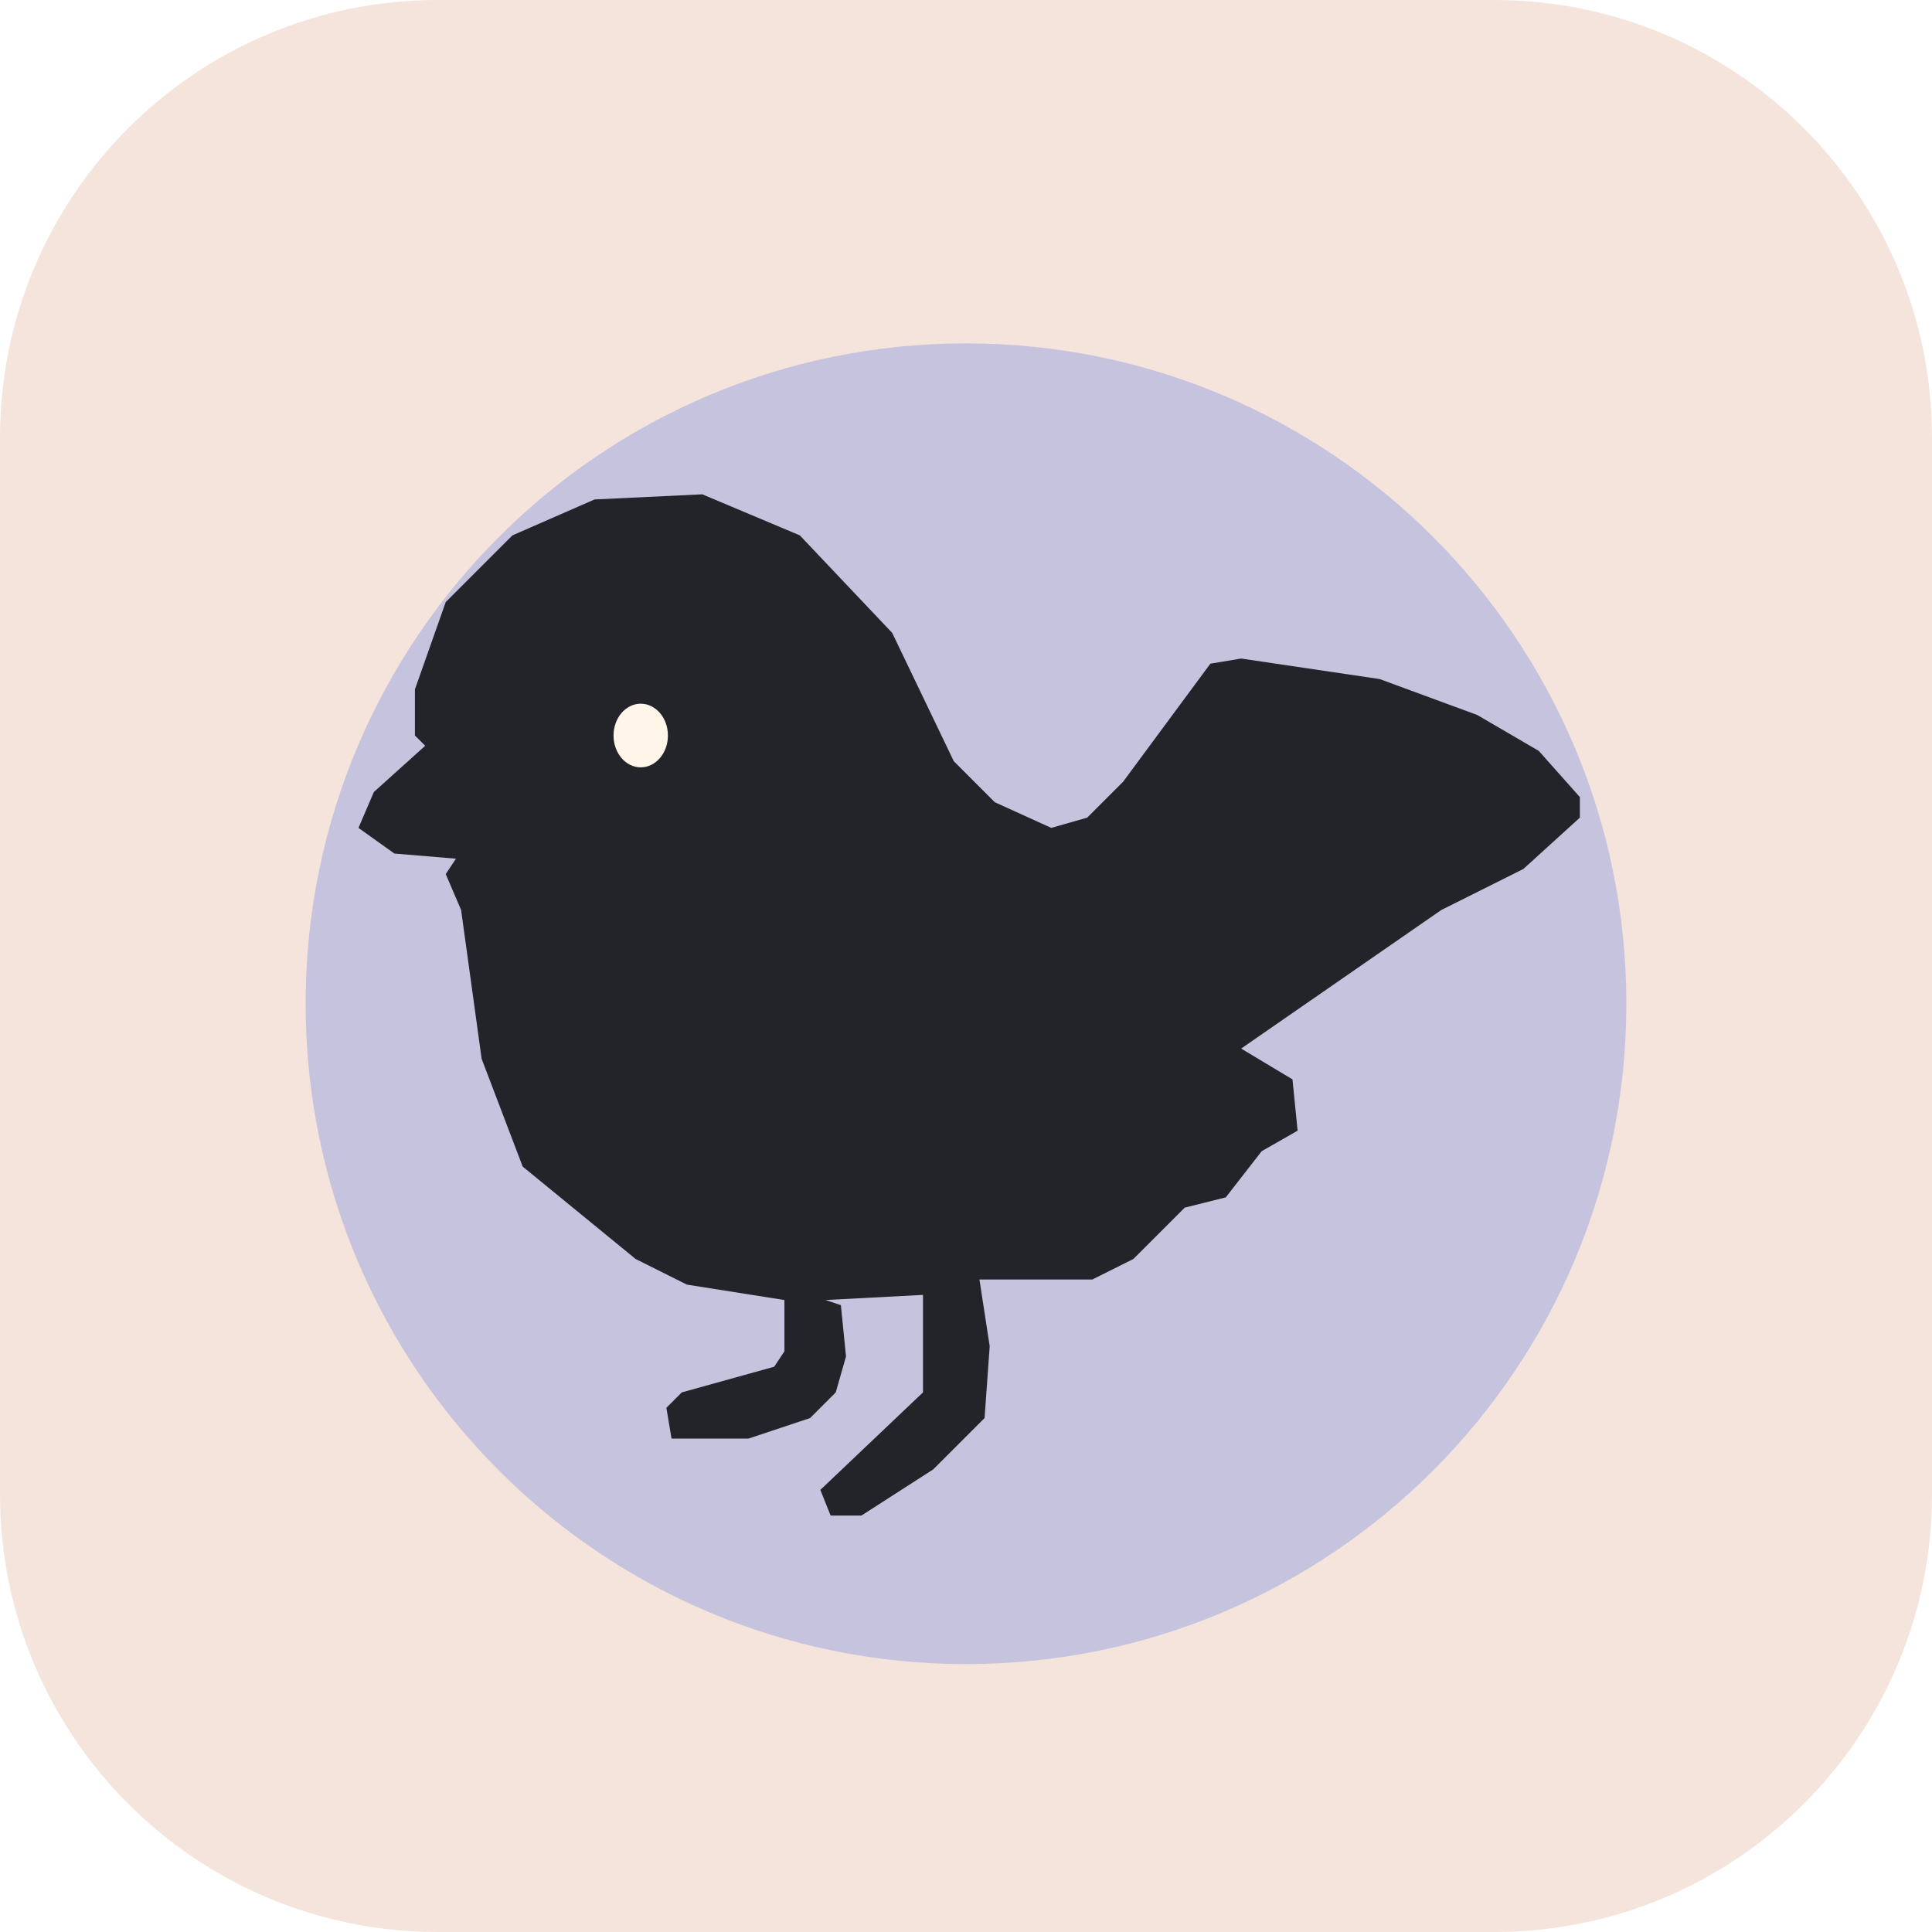
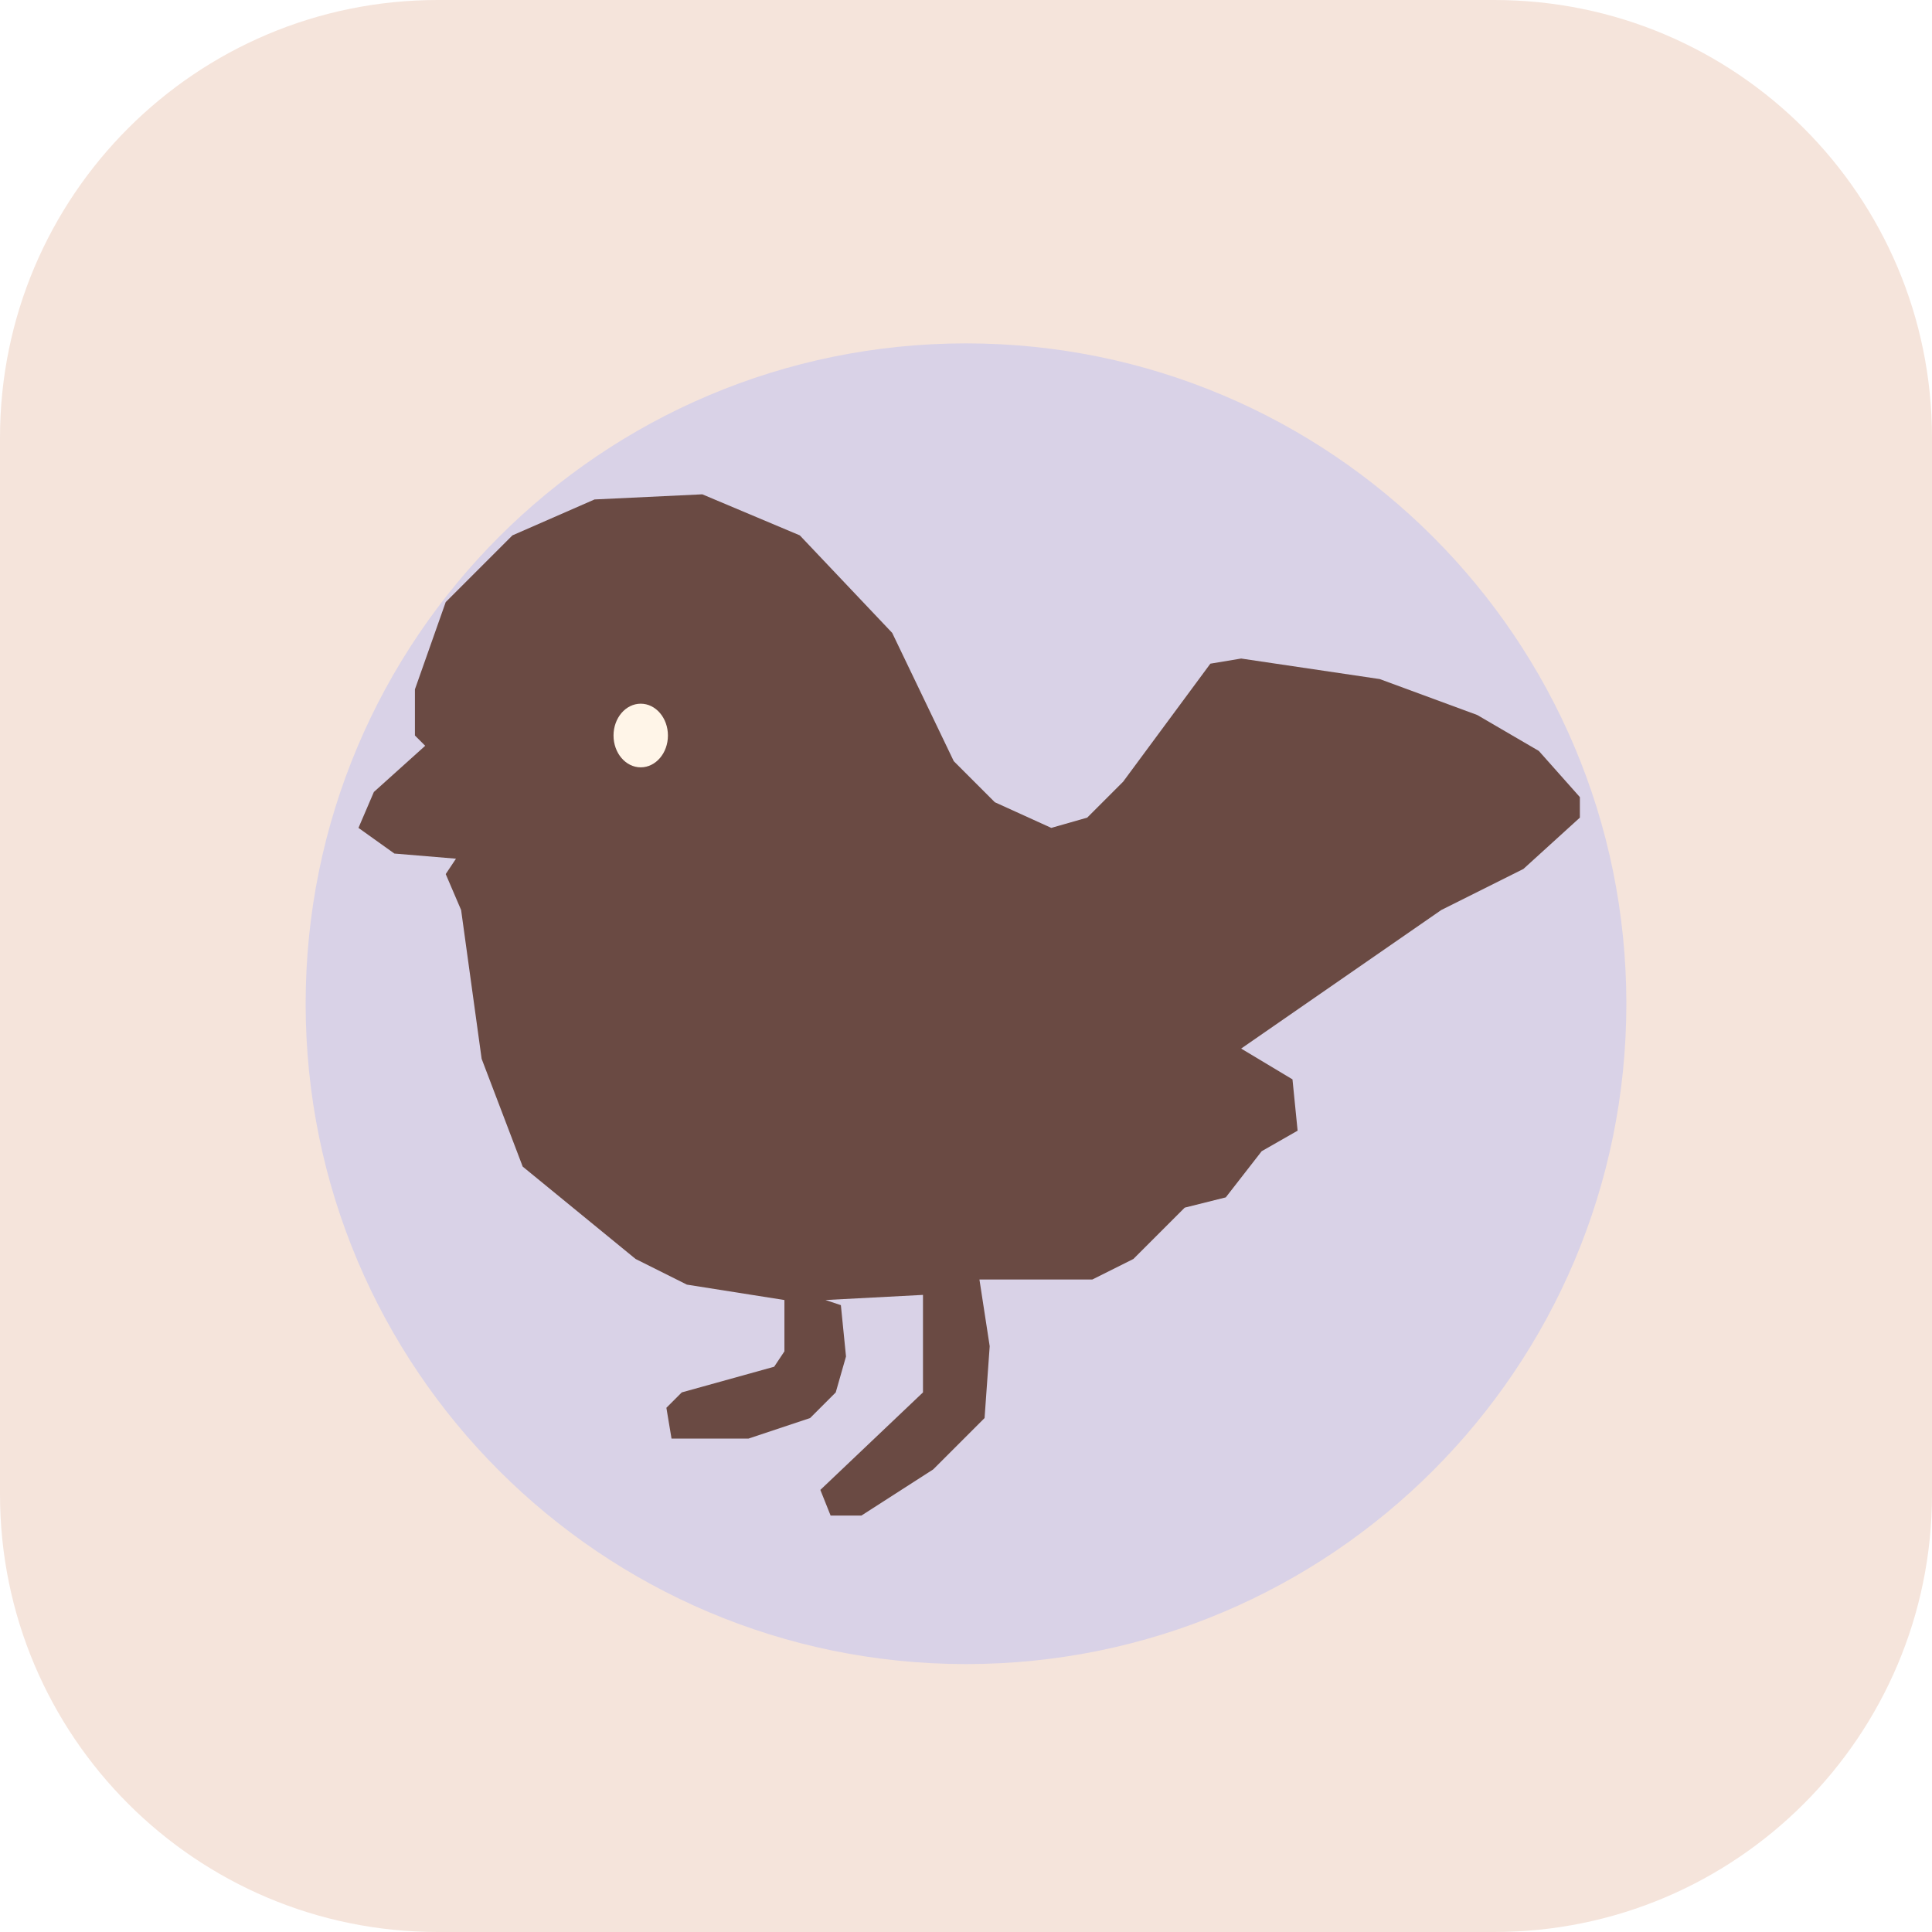
<svg xmlns="http://www.w3.org/2000/svg" viewBox="0 0 512 512">
  <rect width="512" height="512" rx="116" fill="#f5e4db" />
-   <circle cx="256" cy="266" r="175" fill="#c6c3de" />
-   <g transform="translate(95 131) scale(1.36)" fill="#23232a">
+   <circle cx="256" cy="266" r="175" fill="#d9d2e7" />
+   <g transform="translate(95 131) scale(1.36)" fill="#6a4a43">
    <path d="M 46 1 L 30 8 L 17 21 L 11 38 L 11 47 L 13 49 L 3 58 L 0 65 L 7 70 L 19 71 L 17 74 L 20 81 L 24 110 L 32 131 L 54 149 L 64 154 L 83 157 L 83 167 L 81 170 L 63 175 L 60 178 L 61 184 L 76 184 L 88 180 L 93 175 L 95 168 L 94 158 L 91 157 L 110 156 L 110 175 L 90 194 L 92 199 L 98 199 L 112 190 L 122 180 L 123 166 L 121 153 L 143 153 L 151 149 L 161 139 L 169 137 L 176 128 L 183 124 L 182 114 L 172 108 L 211 81 L 227 73 L 238 63 L 238 59 L 230 50 L 218 43 L 199 36 L 172 32 L 166 33 L 149 56 L 142 63 L 135 65 L 124 60 L 116 52 L 104 27 L 86 8 L 67 0 Z" />
    <ellipse cx="55" cy="47" rx="5.3" ry="6.2" fill="#fff5e8" />
  </g>
</svg>
